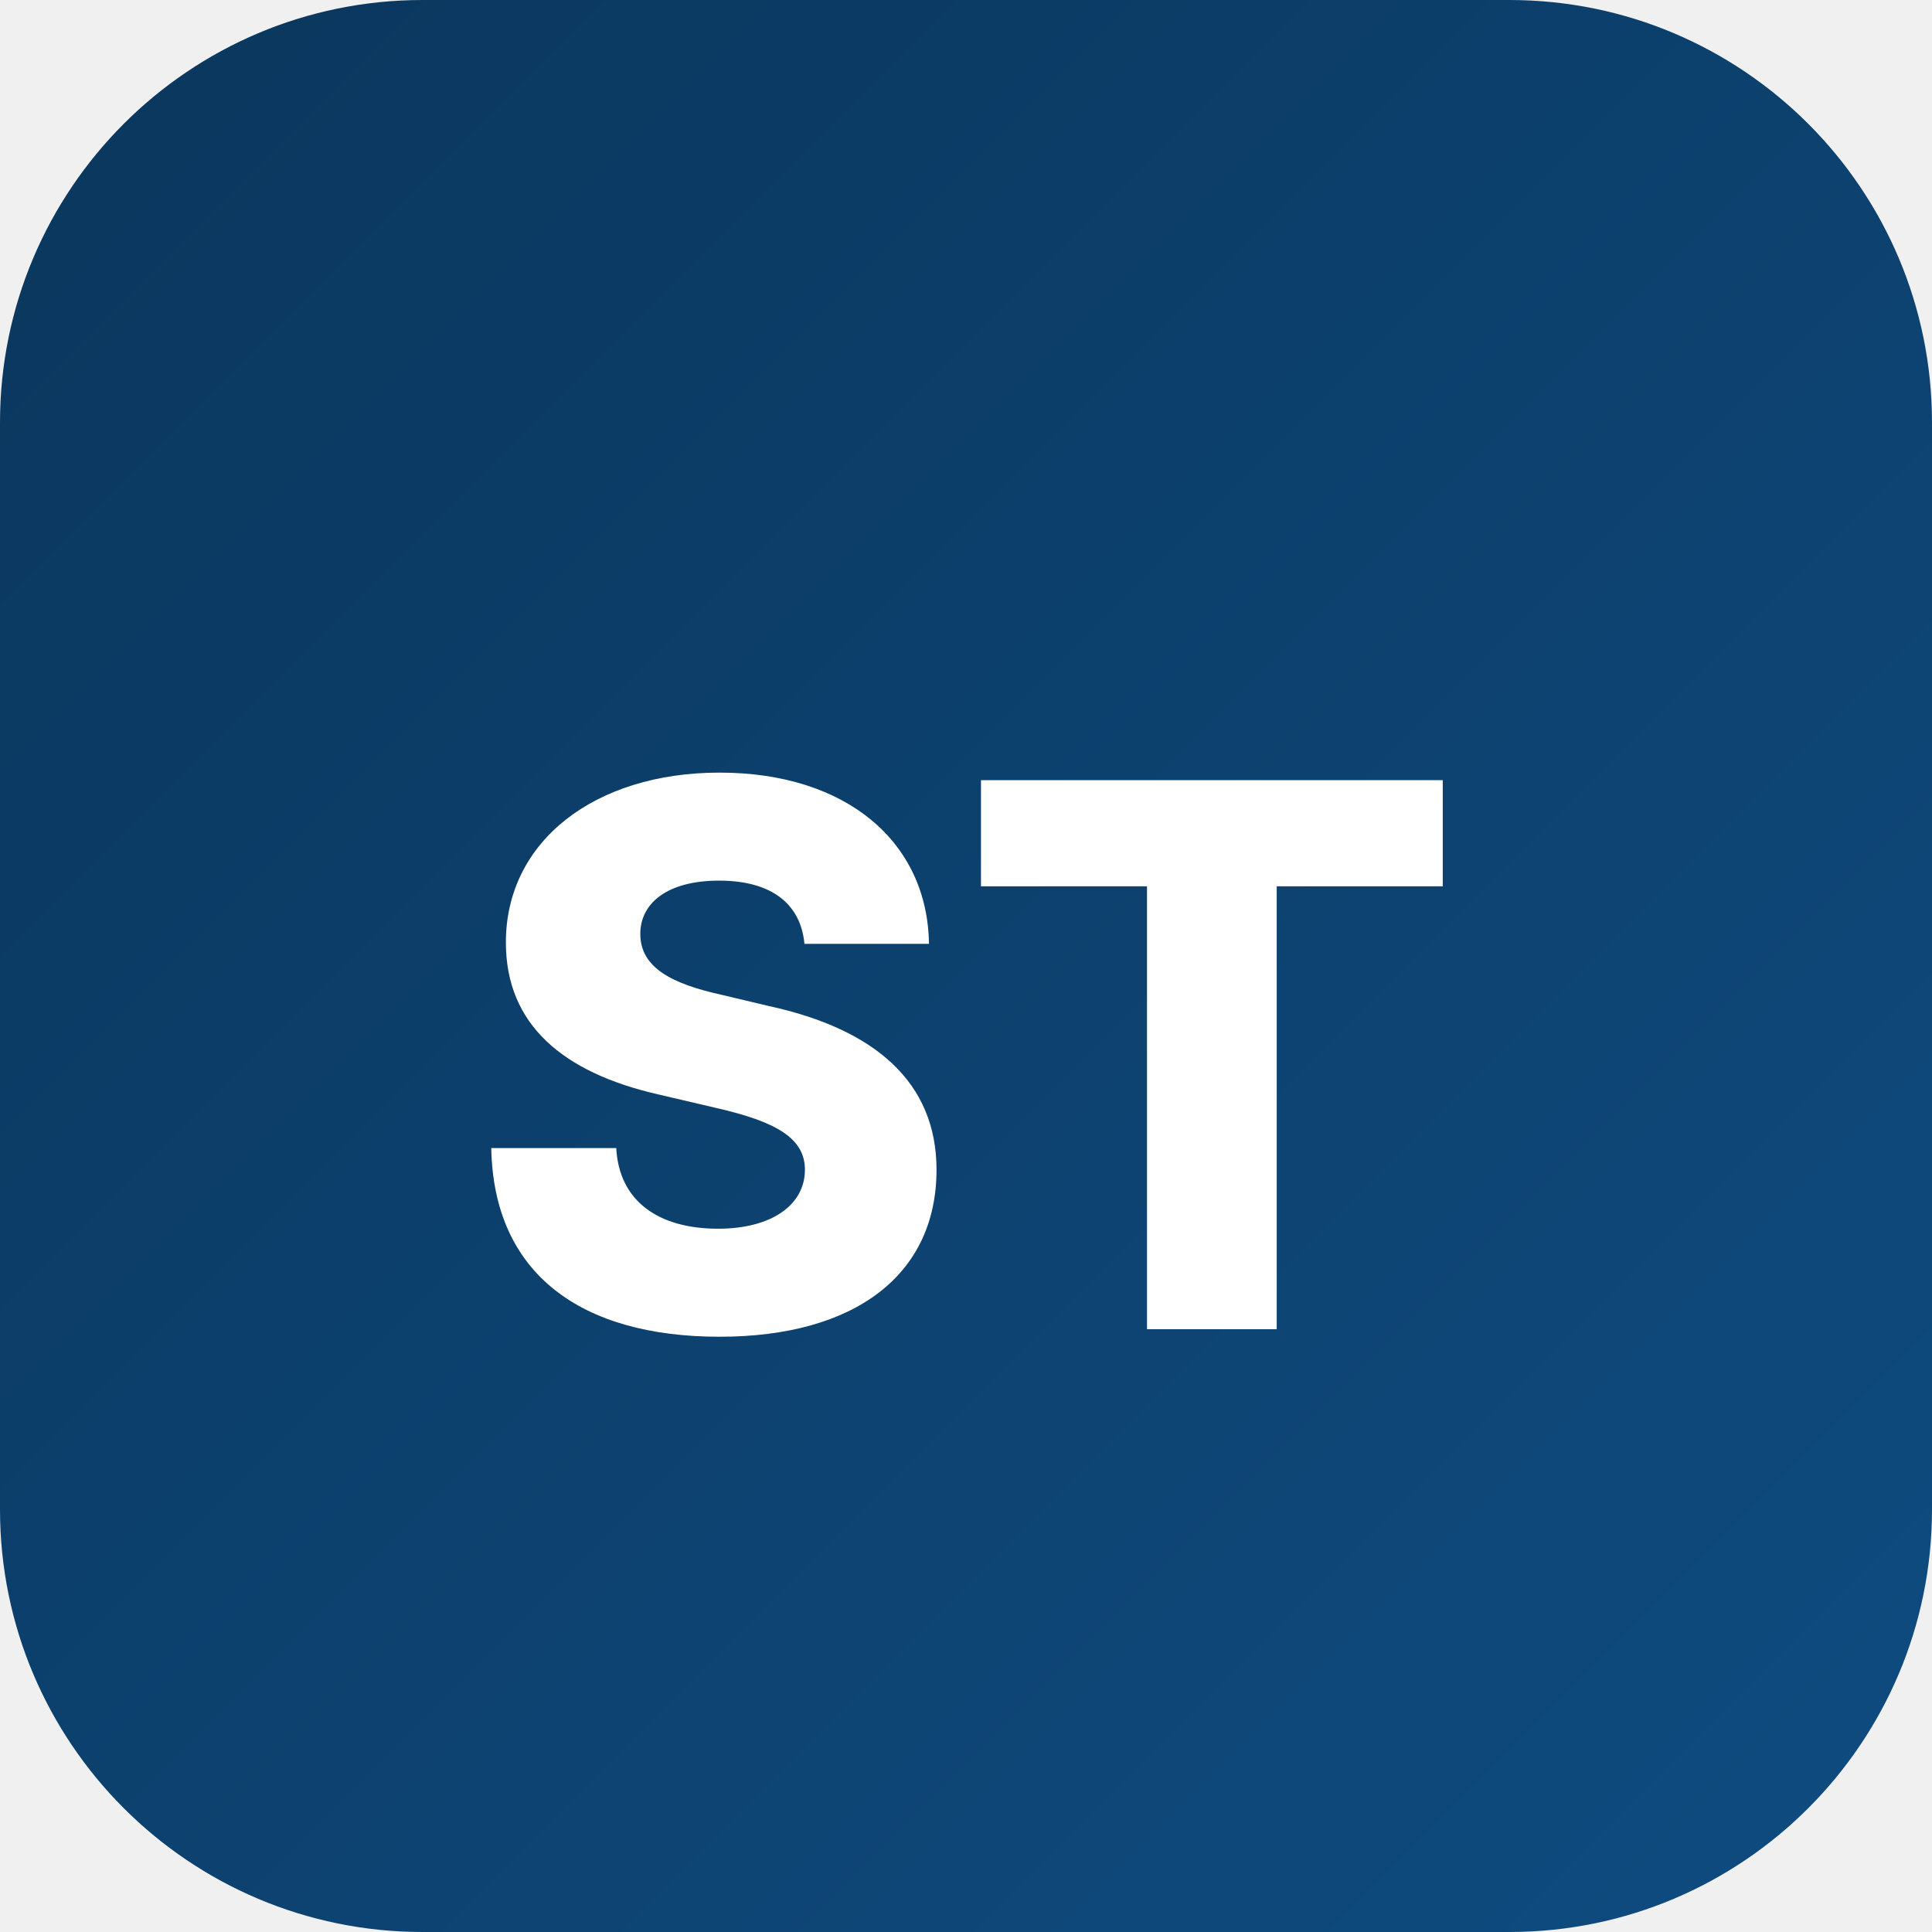
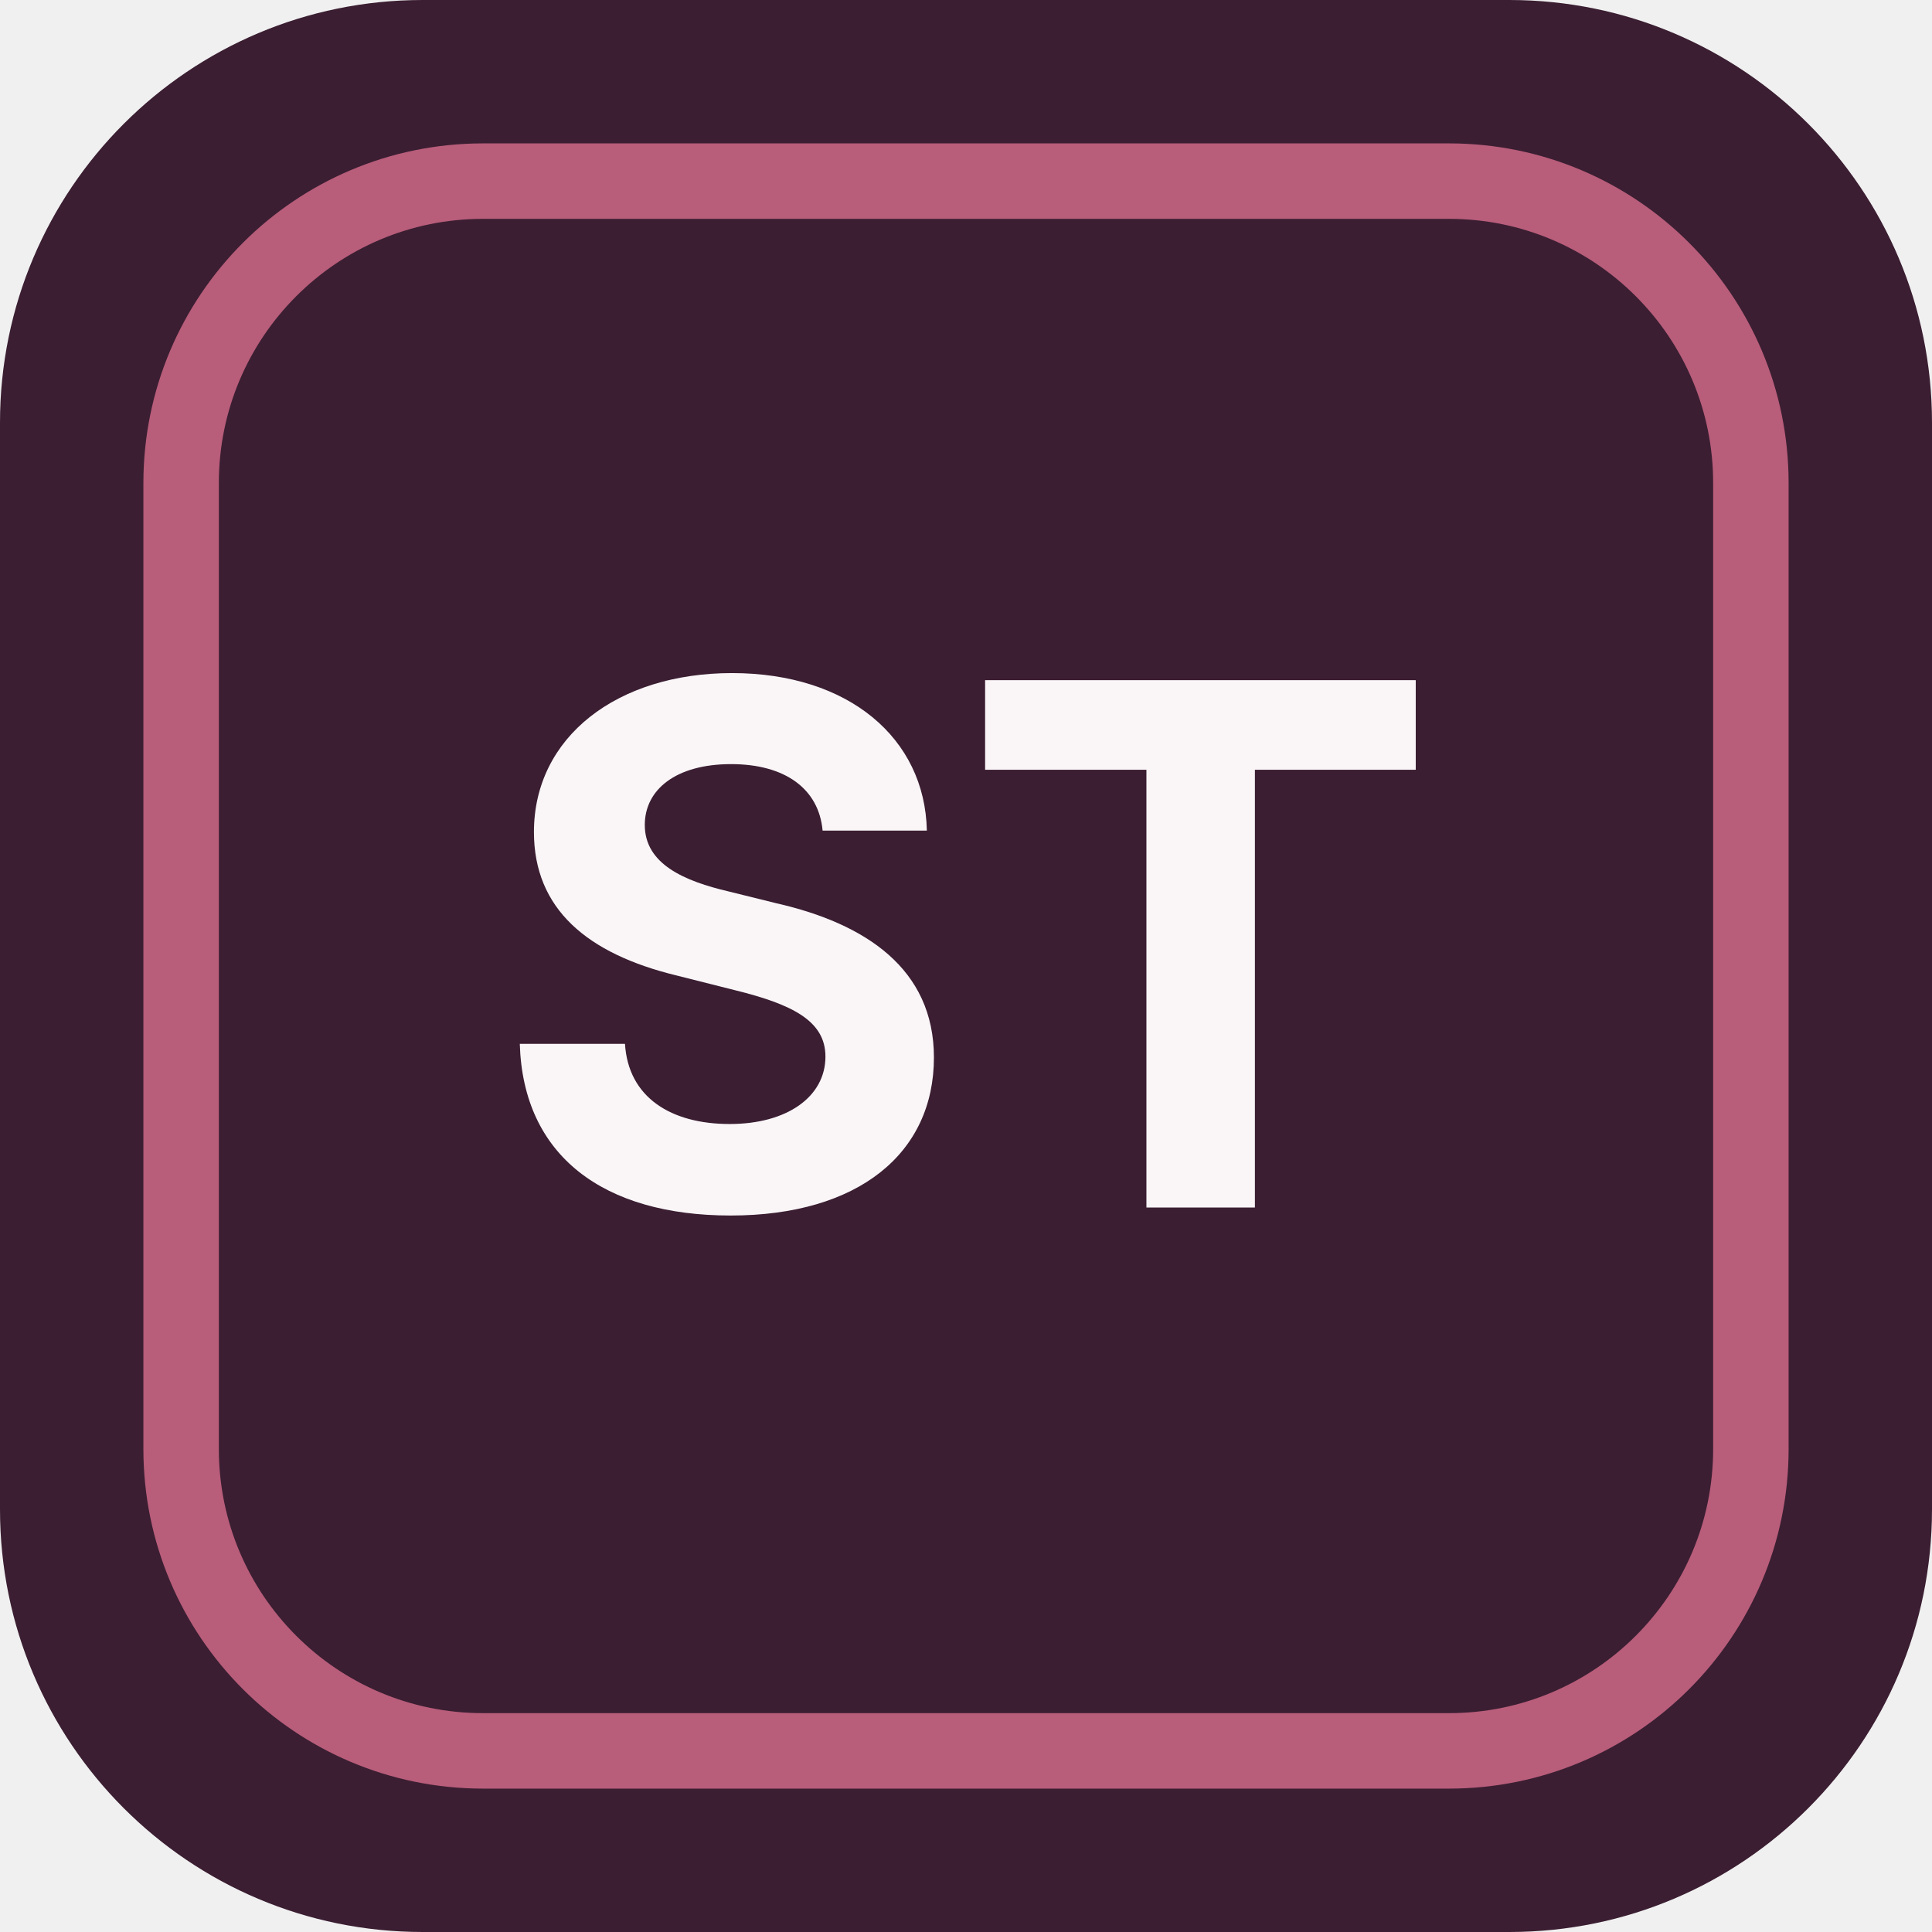
- <svg xmlns="http://www.w3.org/2000/svg" viewBox="0 0 64 64">
-   <defs>
-     <linearGradient id="g" x1="0" y1="0" x2="1" y2="1">
-       <stop offset="0%" stop-color="#0A365C" />
-       <stop offset="100%" stop-color="#0F4C81" />
-     </linearGradient>
-   </defs>
-   <rect width="64" height="64" rx="14" fill="url(#g)" />
-   <text x="50%" y="54%" dominant-baseline="middle" text-anchor="middle" font-family="system-ui,-apple-system,sans-serif" font-size="25" font-weight="800" fill="#FFFFFF">ST</text>
+ <svg xmlns="http://www.w3.org/2000/svg" viewBox="0 0 64 64" width="64" height="64" role="img" aria-label="Logo">
+   <rect width="64" height="64" rx="14" fill="#3B1E32" />
+   <rect x="6" y="6" width="52" height="52" rx="10" fill="none" stroke="#B85D7A" stroke-width="2.5" />
+   <text x="32" y="40" text-anchor="middle" font-family="system-ui, -apple-system, sans-serif" font-size="24" font-weight="700" fill="#FAF6F8">ST</text>
</svg>
